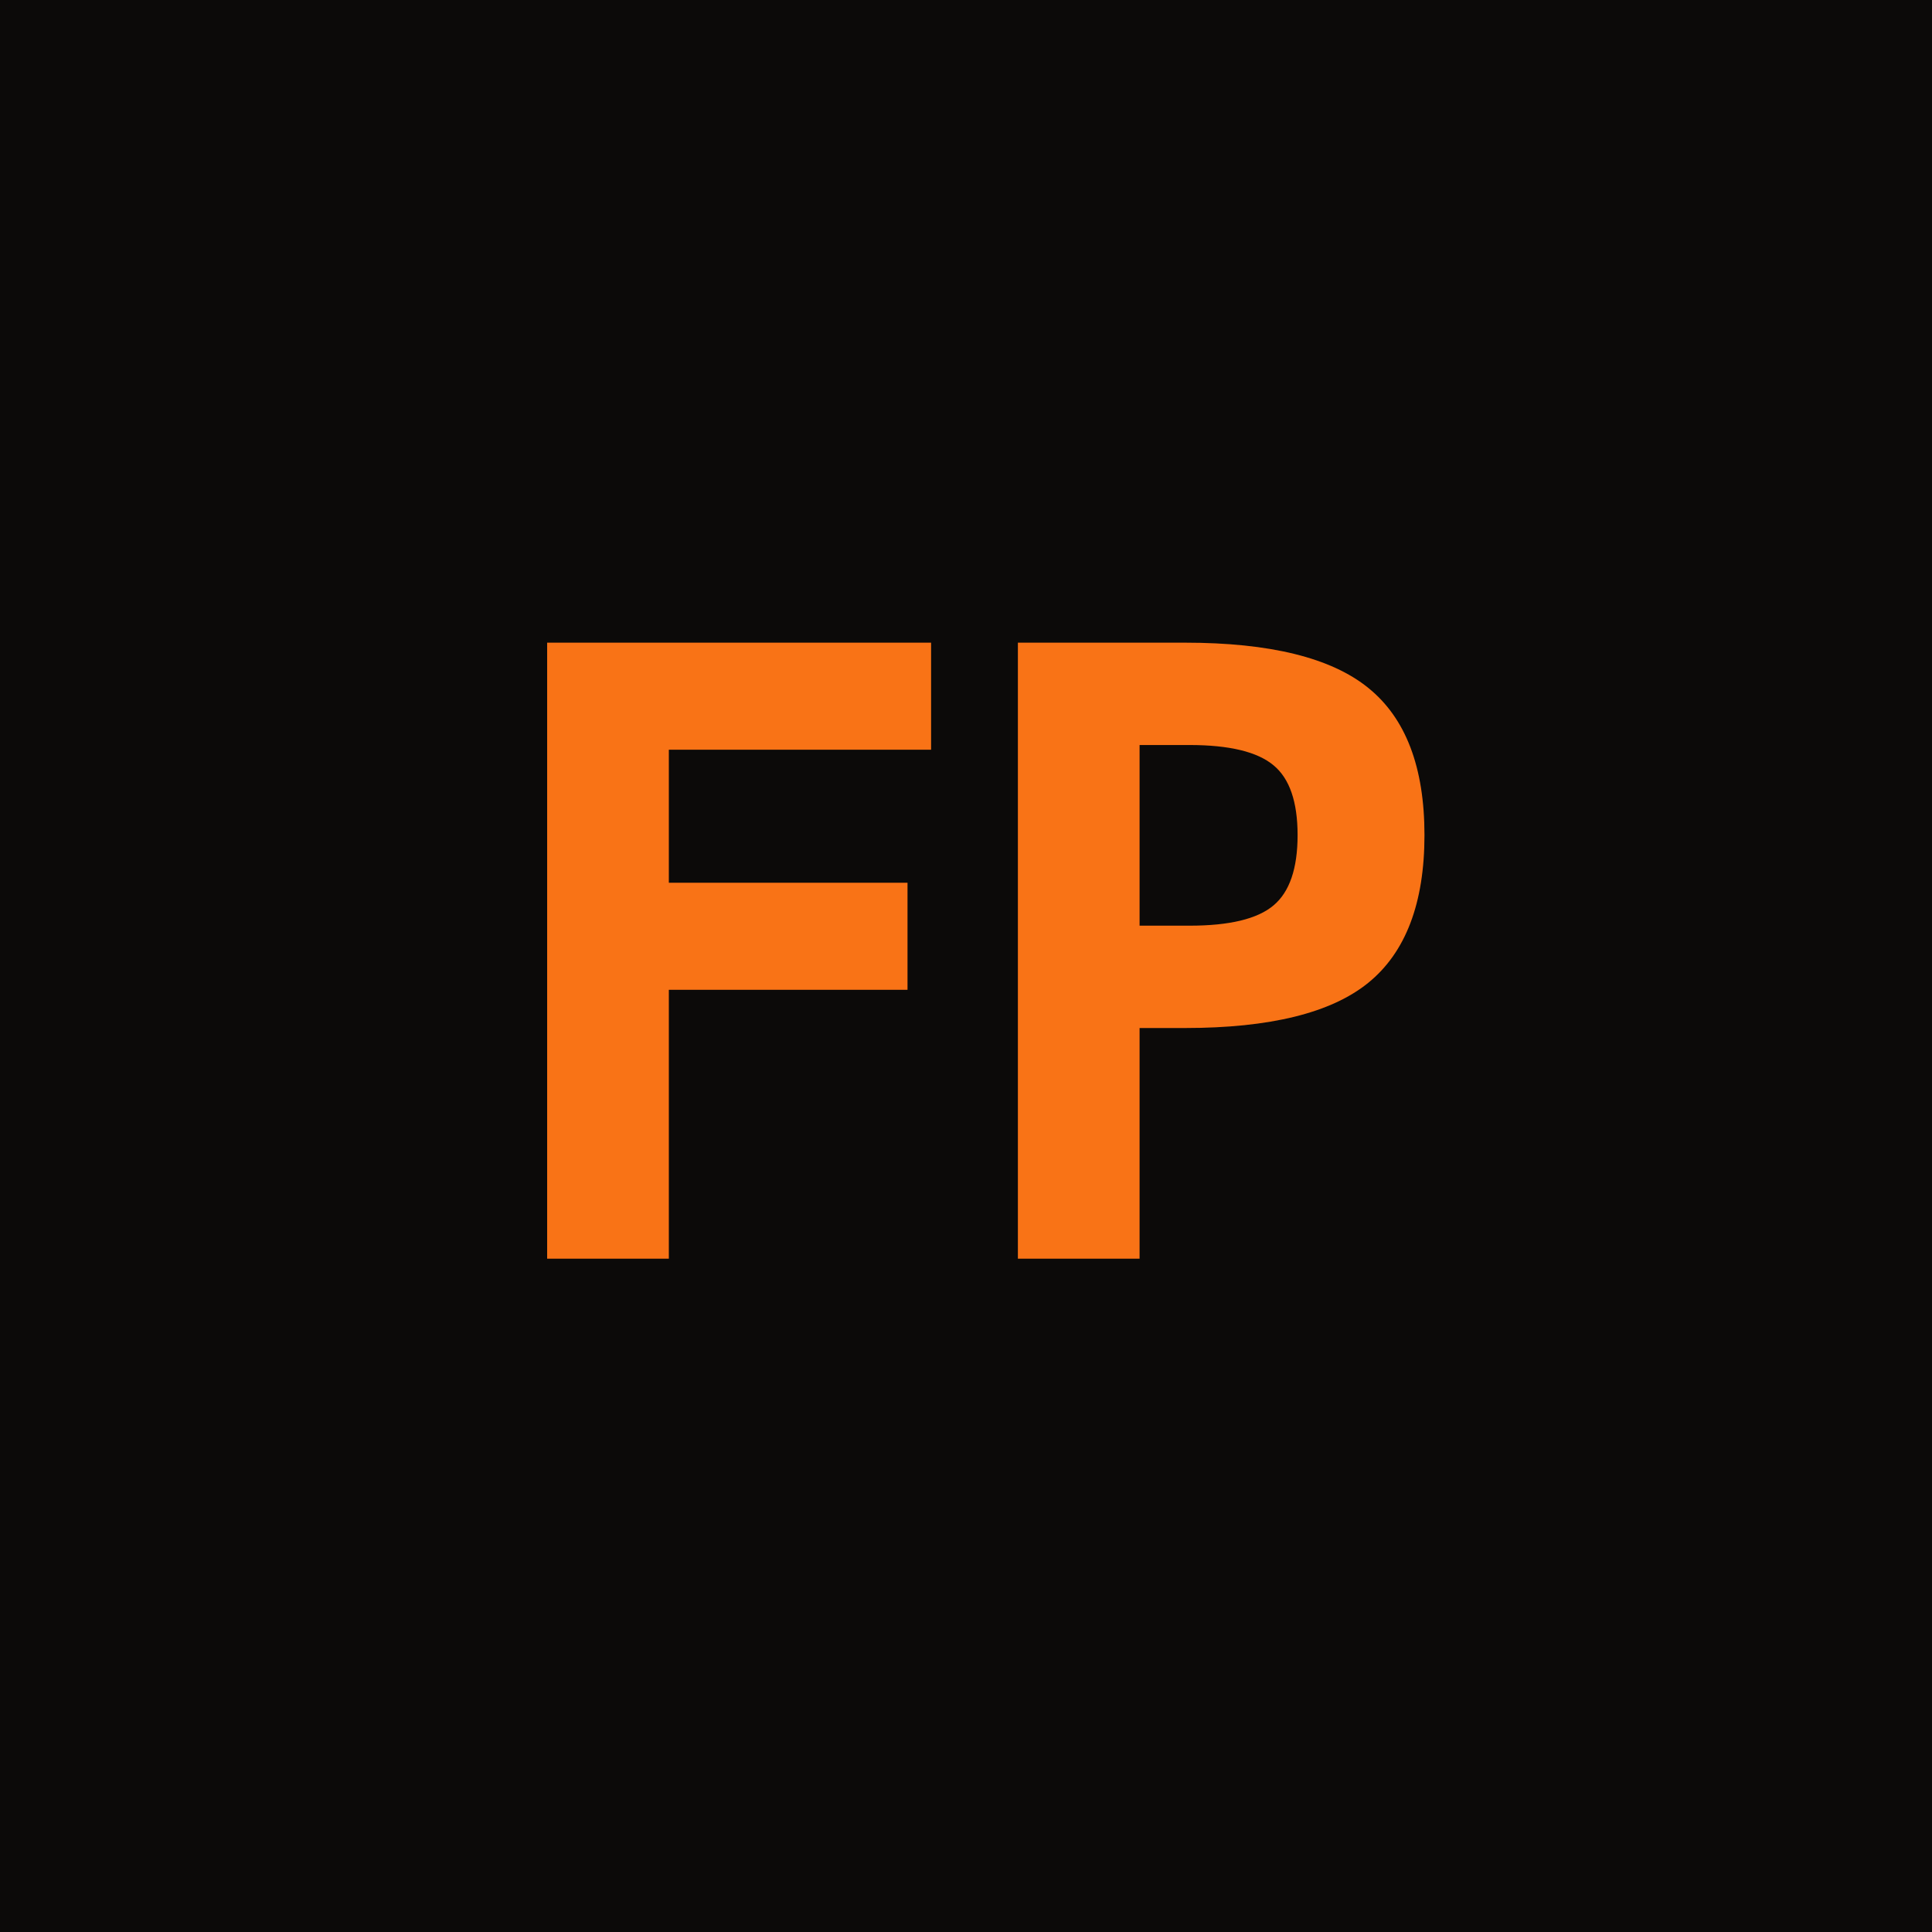
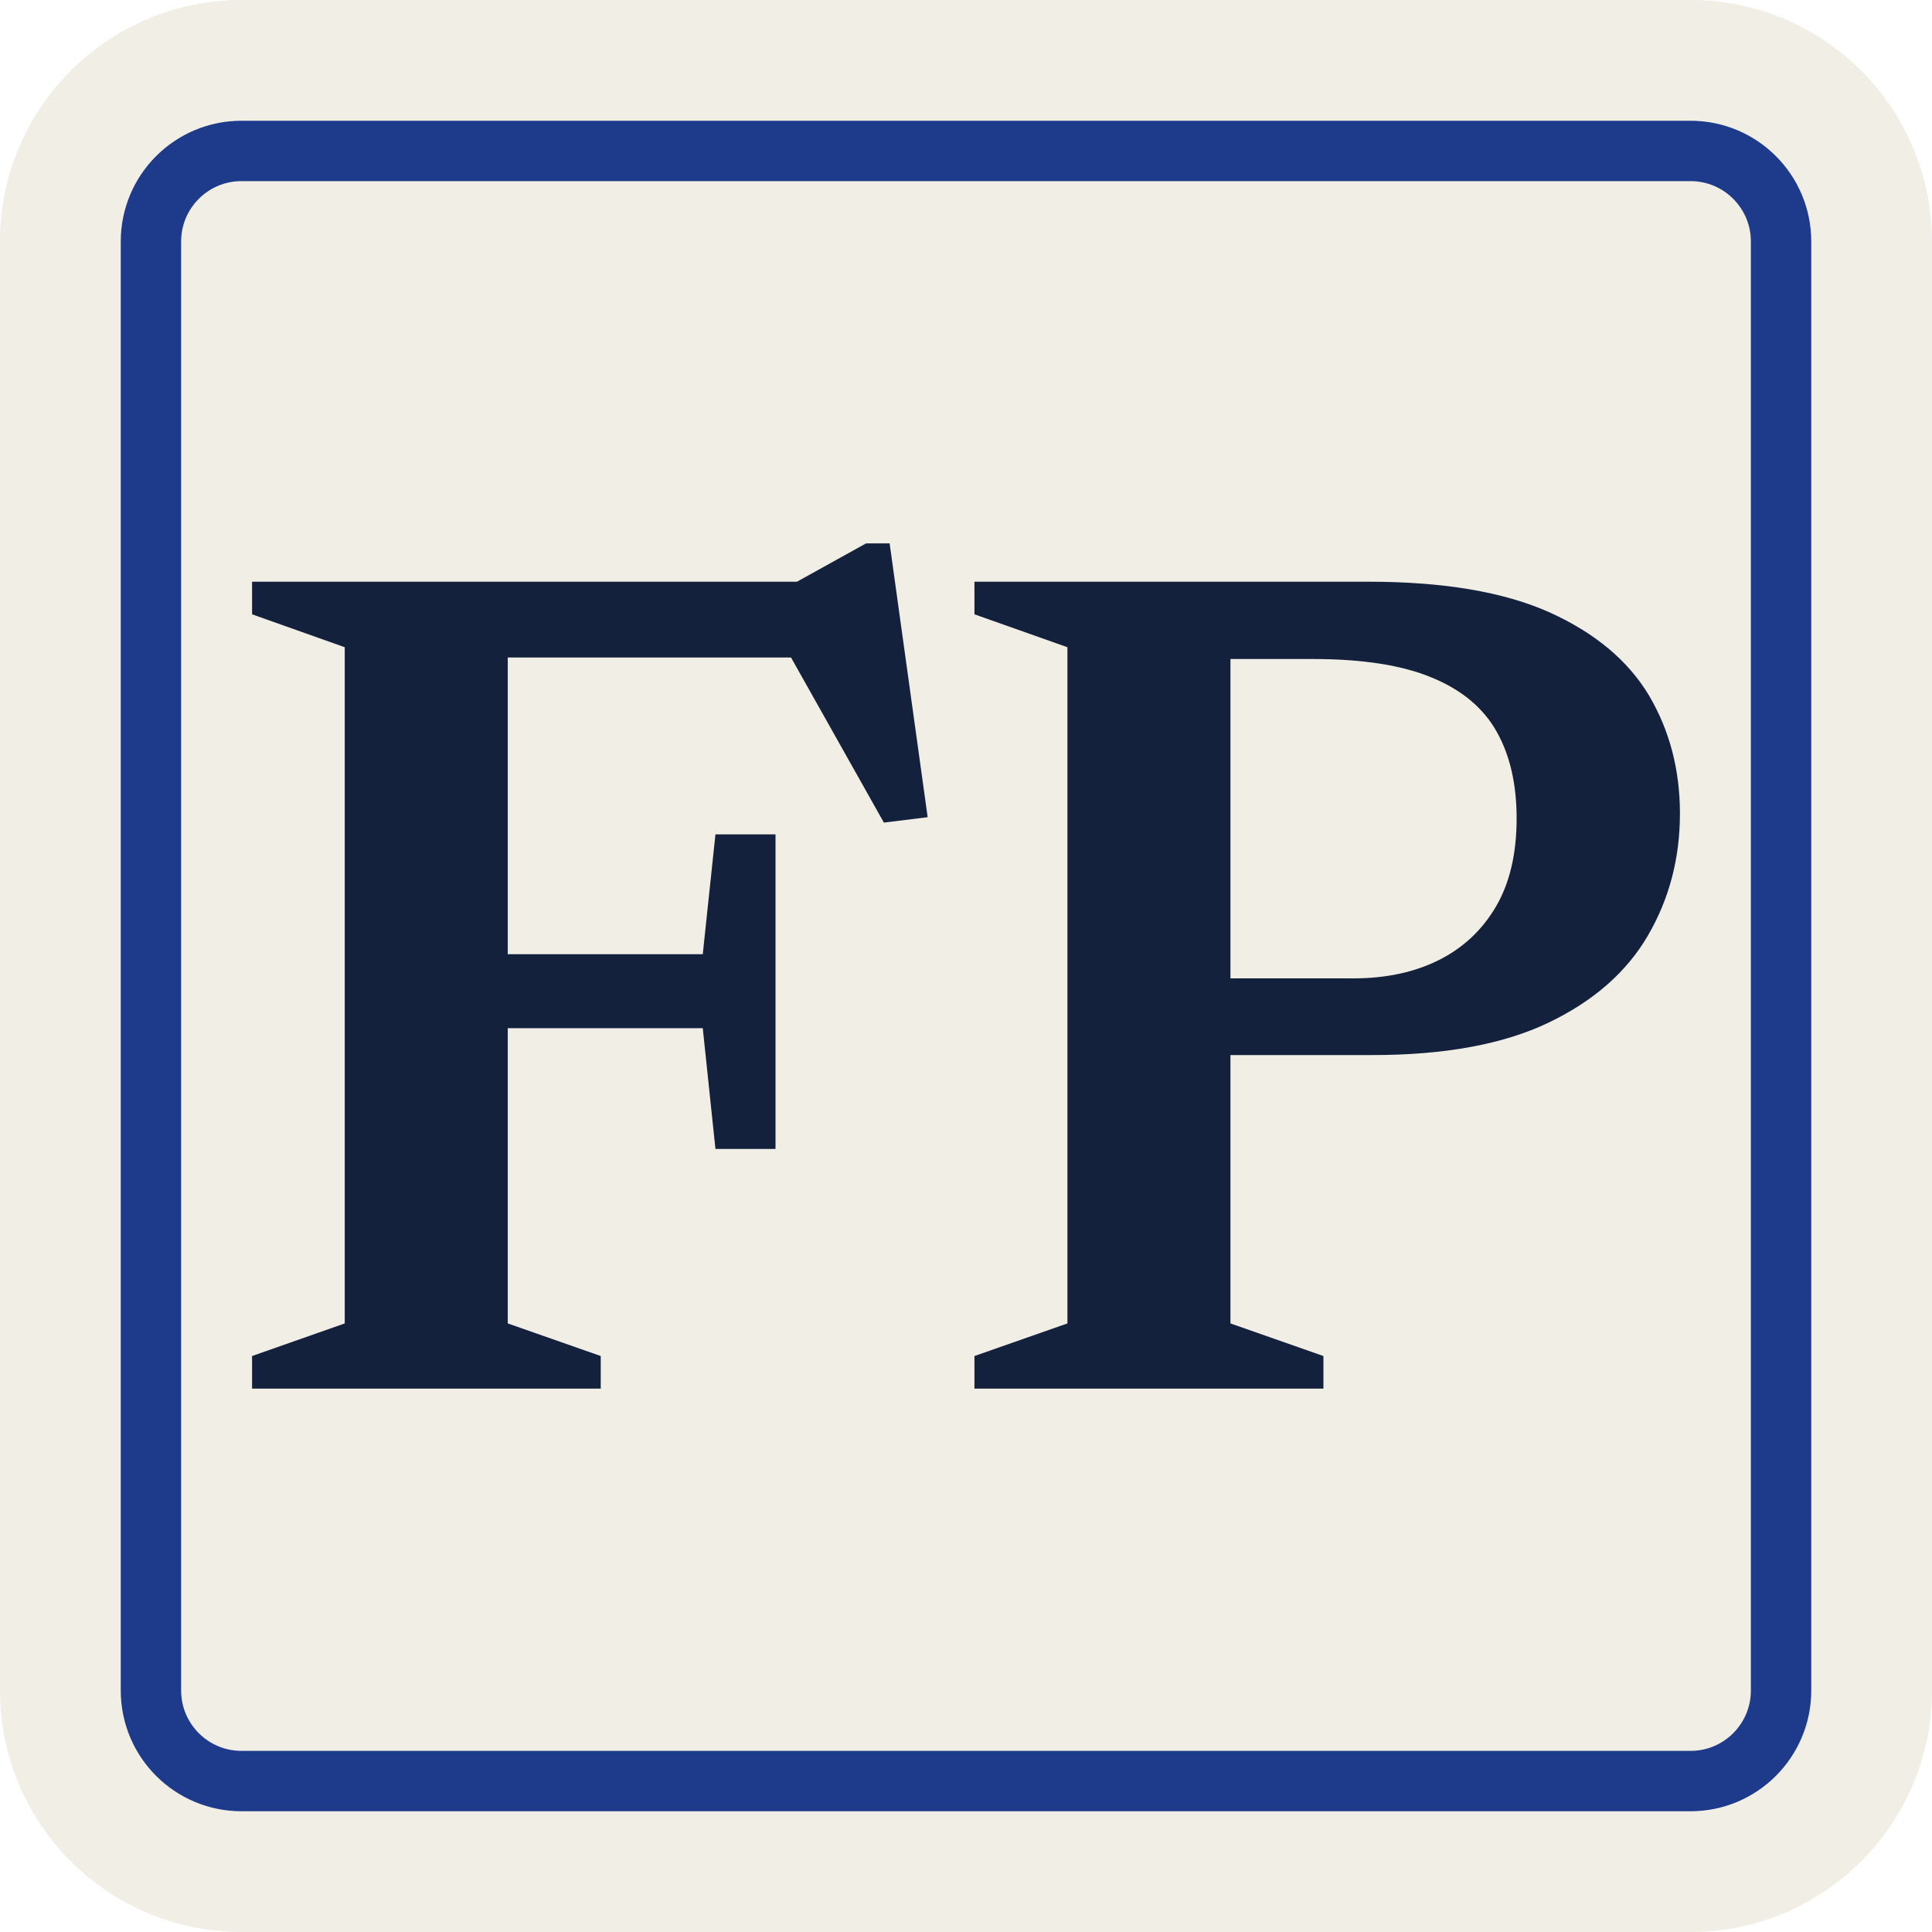
<svg xmlns="http://www.w3.org/2000/svg" viewBox="0 0 64 64">
-   <rect width="64" height="64" fill="#0c0a09" />
-   <text x="50%" y="50%" font-family="ui-monospace, 'JetBrains Mono', monospace" font-size="28" font-weight="700" fill="#f97316" text-anchor="middle" dominant-baseline="central" letter-spacing="-1">FP</text>
+   <style>
+     .paper { fill: #F1EEE6; }
+     .frame { stroke: #1E3A8A; }
+     .ink { fill: #14213D; }
+     @media (prefers-color-scheme: dark) {
+       .paper { fill: #0D1424; }
+       .frame { stroke: #FF7A4D; }
+       .ink { fill: #F1EEE6; }
+     }
+   </style>
+   <rect class="paper" width="64" height="64" rx="8" />
+   <rect class="frame" x="5" y="5" width="54" height="54" rx="3" fill="none" stroke-width="2" />
+   <path class="ink" d="M25.69 27.64V32.84V38.06H23.7L23.28 34.06H14V31.61H23.28L23.7 27.64ZM28.69 18H29.47L30.73 27.07L29.28 27.25L25.63 20.76L27.95 21.78H13.65V19.27H26.4ZM16.82 19.27V43.84L19.9 44.92V46H8.35V44.92L11.42 43.84V21.44L8.35 20.35V19.27ZM50.24 27.11Q50.24 25.41 49.58 24.24Q48.92 23.06 47.44 22.45Q45.97 21.83 43.47 21.83H37.27L37.17 19.27H45.34Q49.05 19.27 51.32 20.28Q53.58 21.3 54.62 23.03Q55.65 24.77 55.65 26.95Q55.65 29.17 54.59 30.99Q53.53 32.81 51.29 33.88Q49.05 34.95 45.47 34.95H37.12L37.27 32.41H44.83Q46.44 32.41 47.65 31.81Q48.86 31.21 49.55 30.04Q50.24 28.87 50.24 27.11ZM40.76 19.27V43.84L43.84 44.92V46H32.28V44.92L35.36 43.84V21.44L32.28 20.35V19.27Z" />
</svg>
